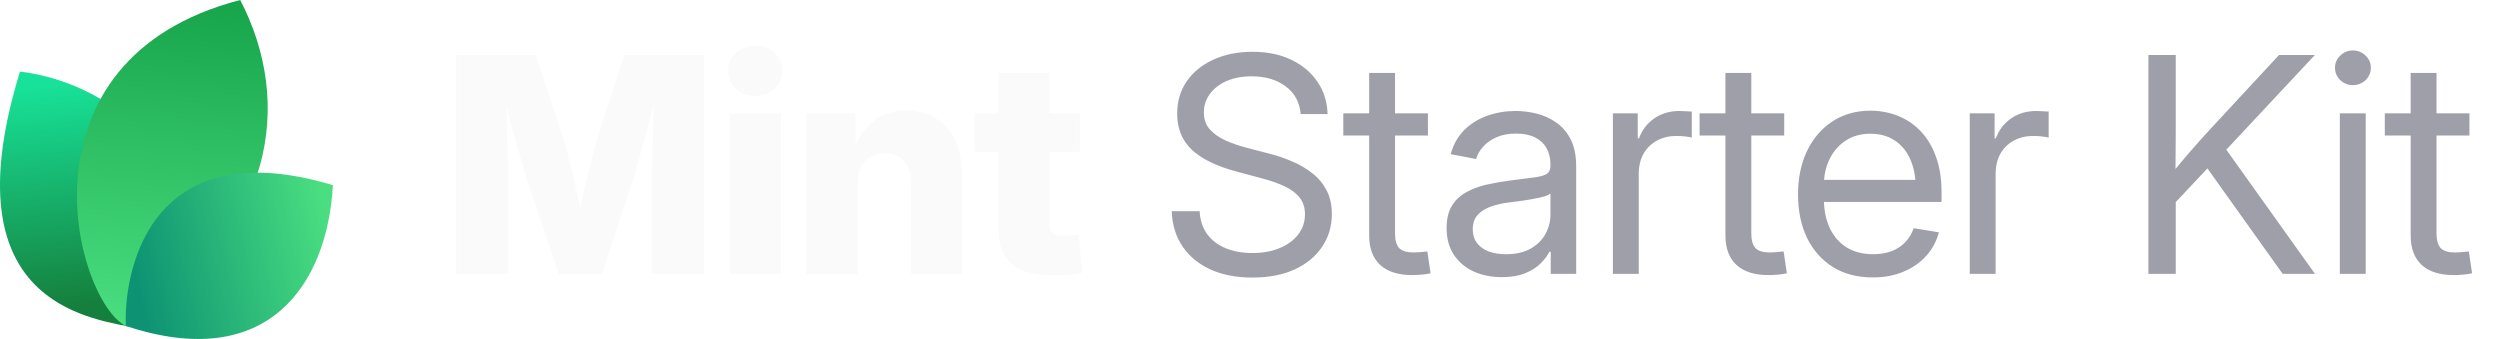
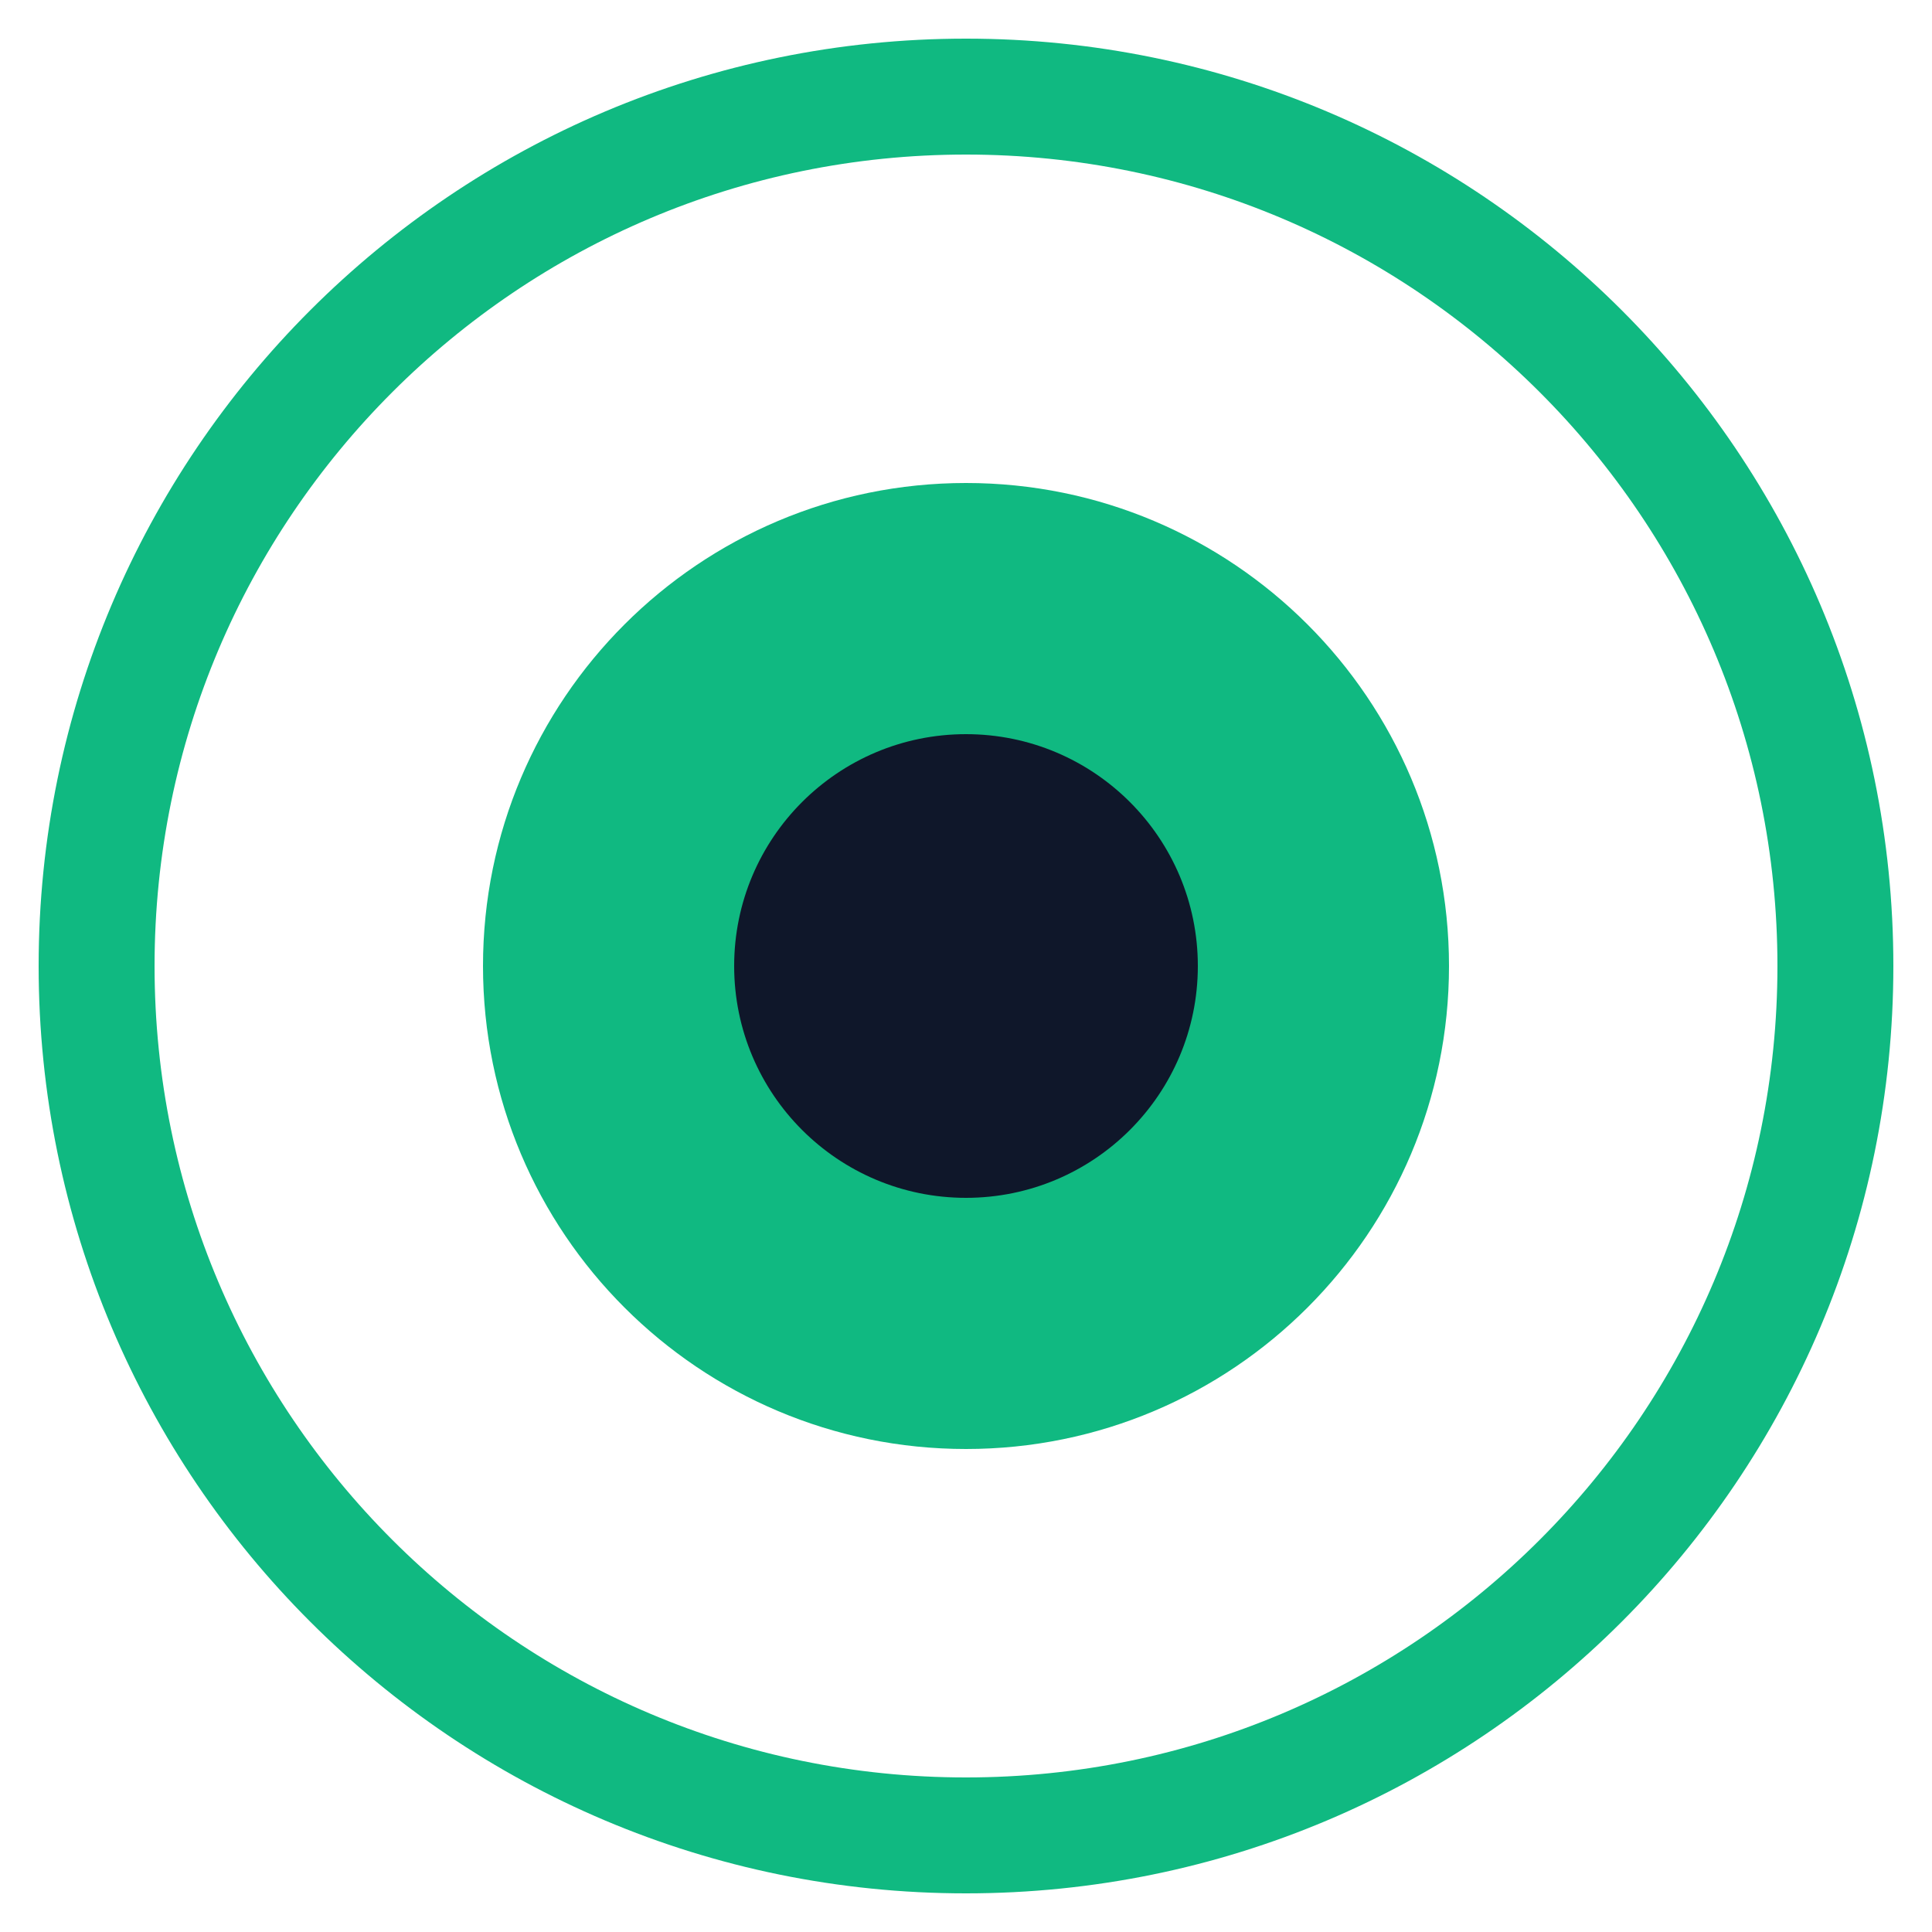
- <svg xmlns="http://www.w3.org/2000/svg" width="177" height="24" viewBox="0 0 177 24" fill="none">
-   <path d="M9.061 23.108C5.268 22.377 -3.391 20.627 1.417 5.064C9.634 6.099 16.973 14.064 9.061 23.108Z" fill="url(#paint0_linear_17557_2145)" />
-   <path d="M8.919 23.094C5.276 21.222 0.784 4.209 17.007 0C20.757 7.193 19.621 16.545 8.919 23.094Z" fill="url(#paint1_linear_17557_2145)" />
-   <path d="M8.914 23.079C8.735 19.882 10.159 9.085 23.57 13.111C23.181 20.123 18.984 26.418 8.914 23.079Z" fill="url(#paint2_linear_17557_2145)" />
-   <path d="M32.301 19.392V3.894H37.938L39.925 9.948C40.036 10.315 40.164 10.787 40.31 11.362C40.462 11.938 40.611 12.552 40.757 13.204C40.91 13.855 41.048 14.483 41.173 15.086C41.305 15.682 41.412 16.192 41.495 16.615H40.695C40.771 16.192 40.871 15.682 40.996 15.086C41.128 14.49 41.267 13.866 41.412 13.214C41.565 12.562 41.714 11.948 41.86 11.373C42.005 10.79 42.133 10.315 42.244 9.948L44.2 3.894H49.848V19.392H46.166V12.704C46.166 12.357 46.173 11.917 46.187 11.383C46.2 10.849 46.214 10.27 46.228 9.646C46.249 9.022 46.266 8.391 46.28 7.753C46.301 7.115 46.311 6.519 46.311 5.964H46.623C46.485 6.561 46.332 7.181 46.166 7.826C45.999 8.471 45.833 9.102 45.666 9.719C45.507 10.336 45.351 10.901 45.198 11.414C45.053 11.928 44.928 12.357 44.824 12.704L42.608 19.392H39.561L37.314 12.704C37.203 12.357 37.072 11.928 36.919 11.414C36.773 10.901 36.614 10.34 36.441 9.729C36.274 9.112 36.104 8.481 35.931 7.836C35.764 7.192 35.608 6.567 35.463 5.964H35.827C35.834 6.512 35.844 7.105 35.858 7.743C35.872 8.374 35.886 9.005 35.9 9.636C35.92 10.26 35.938 10.839 35.952 11.373C35.965 11.907 35.972 12.351 35.972 12.704V19.392H32.301ZM51.668 19.392V8.024H55.288V19.392H51.668ZM53.468 6.786C52.927 6.786 52.473 6.616 52.105 6.276C51.738 5.93 51.554 5.507 51.554 5.007C51.554 4.508 51.738 4.088 52.105 3.749C52.473 3.409 52.927 3.239 53.468 3.239C54.009 3.239 54.463 3.409 54.83 3.749C55.198 4.082 55.382 4.501 55.382 5.007C55.382 5.507 55.198 5.93 54.83 6.276C54.463 6.616 54.009 6.786 53.468 6.786ZM60.708 13.027V19.392H57.088V8.024H60.551L60.593 10.967H60.281C60.593 10.024 61.061 9.268 61.685 8.7C62.309 8.124 63.138 7.836 64.171 7.836C64.975 7.836 65.672 8.017 66.262 8.377C66.851 8.731 67.302 9.234 67.614 9.885C67.933 10.537 68.092 11.307 68.092 12.194V19.392H64.483V12.912C64.483 12.26 64.32 11.754 63.994 11.394C63.675 11.033 63.221 10.853 62.632 10.853C62.25 10.853 61.914 10.936 61.623 11.102C61.332 11.269 61.106 11.515 60.947 11.841C60.787 12.16 60.708 12.555 60.708 13.027ZM76.456 8.024V10.749H69.008V8.024H76.456ZM70.683 5.163H74.292V15.783C74.292 16.102 74.361 16.334 74.5 16.48C74.646 16.625 74.899 16.698 75.259 16.698C75.405 16.698 75.596 16.688 75.831 16.667C76.074 16.646 76.251 16.629 76.362 16.615L76.632 19.309C76.313 19.378 75.963 19.427 75.582 19.455C75.207 19.482 74.836 19.496 74.469 19.496C73.2 19.496 72.25 19.222 71.619 18.674C70.995 18.127 70.683 17.308 70.683 16.22V5.163Z" fill="#FAFAFA" />
-   <path d="M88.667 19.652C87.523 19.652 86.528 19.458 85.682 19.07C84.843 18.681 84.188 18.137 83.716 17.437C83.245 16.736 82.992 15.908 82.957 14.951H84.933C84.968 15.596 85.148 16.14 85.474 16.584C85.8 17.021 86.24 17.354 86.795 17.582C87.35 17.804 87.974 17.915 88.667 17.915C89.388 17.915 90.026 17.801 90.581 17.572C91.143 17.343 91.583 17.024 91.902 16.615C92.228 16.199 92.391 15.717 92.391 15.169C92.391 14.698 92.266 14.306 92.017 13.994C91.767 13.675 91.413 13.408 90.956 13.193C90.498 12.978 89.954 12.787 89.323 12.621L87.502 12.132C86.123 11.765 85.082 11.255 84.382 10.603C83.689 9.944 83.342 9.095 83.342 8.055C83.342 7.174 83.571 6.404 84.028 5.746C84.486 5.087 85.117 4.577 85.921 4.217C86.726 3.849 87.645 3.666 88.678 3.666C89.718 3.666 90.63 3.853 91.413 4.227C92.204 4.602 92.824 5.122 93.275 5.787C93.726 6.446 93.965 7.209 93.993 8.076H92.089C92.013 7.23 91.656 6.574 91.018 6.11C90.387 5.638 89.586 5.403 88.615 5.403C87.95 5.403 87.36 5.513 86.847 5.735C86.341 5.957 85.946 6.262 85.661 6.651C85.377 7.032 85.235 7.469 85.235 7.961C85.235 8.447 85.377 8.849 85.661 9.168C85.946 9.48 86.317 9.74 86.774 9.948C87.232 10.149 87.724 10.319 88.251 10.457L89.884 10.884C90.439 11.023 90.977 11.206 91.496 11.435C92.023 11.657 92.495 11.934 92.911 12.267C93.334 12.593 93.67 12.995 93.92 13.474C94.17 13.945 94.294 14.504 94.294 15.149C94.294 16.015 94.066 16.788 93.608 17.468C93.157 18.148 92.512 18.681 91.673 19.07C90.834 19.458 89.832 19.652 88.667 19.652ZM101.097 8.024V9.594H95.106V8.024H101.097ZM96.937 5.163H98.767V16.521C98.767 17 98.865 17.347 99.059 17.562C99.26 17.77 99.6 17.874 100.078 17.874C100.21 17.874 100.366 17.867 100.546 17.853C100.733 17.832 100.903 17.815 101.056 17.801L101.285 19.351C101.097 19.392 100.886 19.423 100.65 19.444C100.414 19.465 100.189 19.475 99.974 19.475C98.996 19.475 98.244 19.236 97.717 18.758C97.197 18.272 96.937 17.579 96.937 16.677V5.163ZM106.33 19.621C105.595 19.621 104.932 19.489 104.343 19.226C103.754 18.955 103.285 18.564 102.939 18.05C102.592 17.53 102.419 16.896 102.419 16.147C102.419 15.495 102.547 14.965 102.804 14.556C103.06 14.146 103.403 13.828 103.833 13.599C104.263 13.363 104.742 13.186 105.269 13.068C105.796 12.95 106.333 12.857 106.881 12.787C107.574 12.69 108.132 12.617 108.555 12.569C108.978 12.52 109.287 12.441 109.481 12.33C109.675 12.212 109.772 12.014 109.772 11.737V11.654C109.772 11.203 109.679 10.815 109.492 10.489C109.311 10.163 109.041 9.91 108.68 9.729C108.32 9.549 107.872 9.459 107.338 9.459C106.805 9.459 106.34 9.546 105.945 9.719C105.556 9.892 105.241 10.118 104.998 10.395C104.755 10.665 104.593 10.953 104.509 11.258L102.71 10.915C102.897 10.222 103.22 9.65 103.677 9.199C104.135 8.748 104.679 8.412 105.31 8.19C105.941 7.968 106.607 7.857 107.307 7.857C107.8 7.857 108.295 7.92 108.795 8.044C109.301 8.169 109.765 8.381 110.188 8.679C110.611 8.97 110.951 9.369 111.208 9.875C111.464 10.374 111.593 11.005 111.593 11.768V19.392H109.793V17.822H109.7C109.568 18.085 109.363 18.359 109.086 18.643C108.809 18.921 108.444 19.153 107.994 19.34C107.543 19.527 106.988 19.621 106.33 19.621ZM106.621 17.998C107.321 17.998 107.904 17.867 108.368 17.603C108.84 17.333 109.19 16.986 109.419 16.563C109.654 16.133 109.772 15.682 109.772 15.211V13.692C109.703 13.769 109.554 13.841 109.325 13.911C109.096 13.973 108.829 14.032 108.524 14.088C108.226 14.143 107.921 14.192 107.609 14.233C107.304 14.275 107.033 14.309 106.798 14.337C106.354 14.393 105.938 14.49 105.549 14.628C105.168 14.76 104.86 14.954 104.624 15.211C104.388 15.467 104.27 15.811 104.27 16.241C104.27 16.615 104.367 16.934 104.561 17.198C104.762 17.461 105.04 17.662 105.393 17.801C105.747 17.933 106.156 17.998 106.621 17.998ZM114.193 19.392V8.024H115.951V9.792H116.045C116.253 9.209 116.61 8.741 117.116 8.388C117.622 8.034 118.219 7.857 118.905 7.857C119.058 7.857 119.217 7.864 119.384 7.878C119.55 7.885 119.682 7.892 119.779 7.899V9.74C119.716 9.719 119.578 9.695 119.363 9.667C119.155 9.639 118.922 9.625 118.666 9.625C118.174 9.625 117.726 9.733 117.324 9.948C116.922 10.163 116.603 10.471 116.367 10.874C116.138 11.276 116.024 11.758 116.024 12.319V19.392H114.193ZM126.322 8.024V9.594H120.33V8.024H126.322ZM122.161 5.163H123.992V16.521C123.992 17 124.089 17.347 124.283 17.562C124.484 17.77 124.824 17.874 125.302 17.874C125.434 17.874 125.59 17.867 125.77 17.853C125.958 17.832 126.127 17.815 126.28 17.801L126.509 19.351C126.322 19.392 126.11 19.423 125.874 19.444C125.639 19.465 125.413 19.475 125.198 19.475C124.221 19.475 123.468 19.236 122.941 18.758C122.421 18.272 122.161 17.579 122.161 16.677V5.163ZM132.604 19.642C131.502 19.642 130.555 19.396 129.765 18.903C128.974 18.404 128.364 17.714 127.934 16.834C127.511 15.946 127.3 14.927 127.3 13.775C127.3 12.611 127.511 11.584 127.934 10.697C128.364 9.802 128.964 9.102 129.734 8.596C130.51 8.089 131.408 7.836 132.428 7.836C133.1 7.836 133.738 7.954 134.341 8.19C134.952 8.426 135.489 8.783 135.954 9.261C136.425 9.74 136.793 10.343 137.056 11.071C137.327 11.792 137.462 12.645 137.462 13.63V14.296H128.433V12.735H136.463L135.631 13.297C135.631 12.541 135.506 11.876 135.257 11.3C135.007 10.725 134.643 10.277 134.165 9.958C133.686 9.632 133.107 9.469 132.428 9.469C131.748 9.469 131.162 9.632 130.67 9.958C130.177 10.284 129.796 10.725 129.526 11.279C129.262 11.827 129.13 12.441 129.13 13.12V14.046C129.13 14.864 129.273 15.572 129.557 16.168C129.841 16.757 130.243 17.211 130.763 17.53C131.283 17.842 131.901 17.998 132.615 17.998C133.093 17.998 133.523 17.929 133.905 17.79C134.293 17.645 134.619 17.433 134.882 17.156C135.153 16.879 135.354 16.546 135.486 16.157L137.275 16.449C137.108 17.08 136.81 17.634 136.38 18.113C135.95 18.591 135.413 18.966 134.768 19.236C134.123 19.507 133.402 19.642 132.604 19.642ZM139.459 19.392V8.024H141.217V9.792H141.311C141.519 9.209 141.876 8.741 142.382 8.388C142.888 8.034 143.485 7.857 144.171 7.857C144.324 7.857 144.483 7.864 144.649 7.878C144.816 7.885 144.948 7.892 145.045 7.899V9.74C144.982 9.719 144.844 9.695 144.629 9.667C144.421 9.639 144.188 9.625 143.932 9.625C143.439 9.625 142.992 9.733 142.59 9.948C142.188 10.163 141.869 10.471 141.633 10.874C141.404 11.276 141.29 11.758 141.29 12.319V19.392H139.459ZM153.429 14.961V12.715C153.783 12.257 154.136 11.82 154.49 11.404C154.844 10.981 155.204 10.565 155.572 10.156C155.939 9.74 156.314 9.327 156.695 8.918L161.355 3.894H163.893L157.277 10.967H157.184L153.429 14.961ZM152.108 19.392V3.894H154.043V9.241L154.022 12.559L154.043 13.505V19.392H152.108ZM161.615 19.392L155.967 11.477L157.173 9.969L163.903 19.392H161.615ZM165.661 19.392V8.024H167.492V19.392H165.661ZM166.587 6.027C166.24 6.027 165.942 5.909 165.692 5.673C165.443 5.43 165.318 5.139 165.318 4.799C165.318 4.459 165.443 4.172 165.692 3.936C165.942 3.693 166.24 3.572 166.587 3.572C166.934 3.572 167.232 3.693 167.482 3.936C167.731 4.172 167.856 4.459 167.856 4.799C167.856 5.139 167.731 5.43 167.482 5.673C167.232 5.909 166.934 6.027 166.587 6.027ZM174.836 8.024V9.594H168.844V8.024H174.836ZM170.675 5.163H172.506V16.521C172.506 17 172.603 17.347 172.797 17.562C172.998 17.77 173.338 17.874 173.816 17.874C173.948 17.874 174.104 17.867 174.284 17.853C174.472 17.832 174.641 17.815 174.794 17.801L175.023 19.351C174.836 19.392 174.624 19.423 174.388 19.444C174.153 19.465 173.927 19.475 173.712 19.475C172.735 19.475 171.982 19.236 171.455 18.758C170.935 18.272 170.675 17.579 170.675 16.677V5.163Z" fill="#9F9FA9" />
-   <defs>
-     <linearGradient id="paint0_linear_17557_2145" x1="3.776" y1="5.916" x2="5.232" y2="21.559" gradientUnits="userSpaceOnUse">
-       <stop stop-color="#18E299" />
-       <stop offset="1" stop-color="#15803D" />
-     </linearGradient>
-     <linearGradient id="paint1_linear_17557_2145" x1="12.171" y1="-0.718" x2="10.19" y2="22.983" gradientUnits="userSpaceOnUse">
-       <stop stop-color="#16A34A" />
-       <stop offset="1" stop-color="#4ADE80" />
-     </linearGradient>
-     <linearGradient id="paint2_linear_17557_2145" x1="23.133" y1="15.353" x2="9.338" y2="18.52" gradientUnits="userSpaceOnUse">
-       <stop stop-color="#4ADE80" />
-       <stop offset="1" stop-color="#0D9373" />
-     </linearGradient>
-   </defs>
+ <svg xmlns="http://www.w3.org/2000/svg" viewBox="0 0 100 100" width="32" height="32">
+   <circle cx="50" cy="50" r="45" fill="none" stroke="#10b981" stroke-width="6" />
+   <circle cx="50" cy="50" r="25" fill="#10b981" />
+   <circle cx="50" cy="50" r="12" fill="#0f172a" />
</svg>
